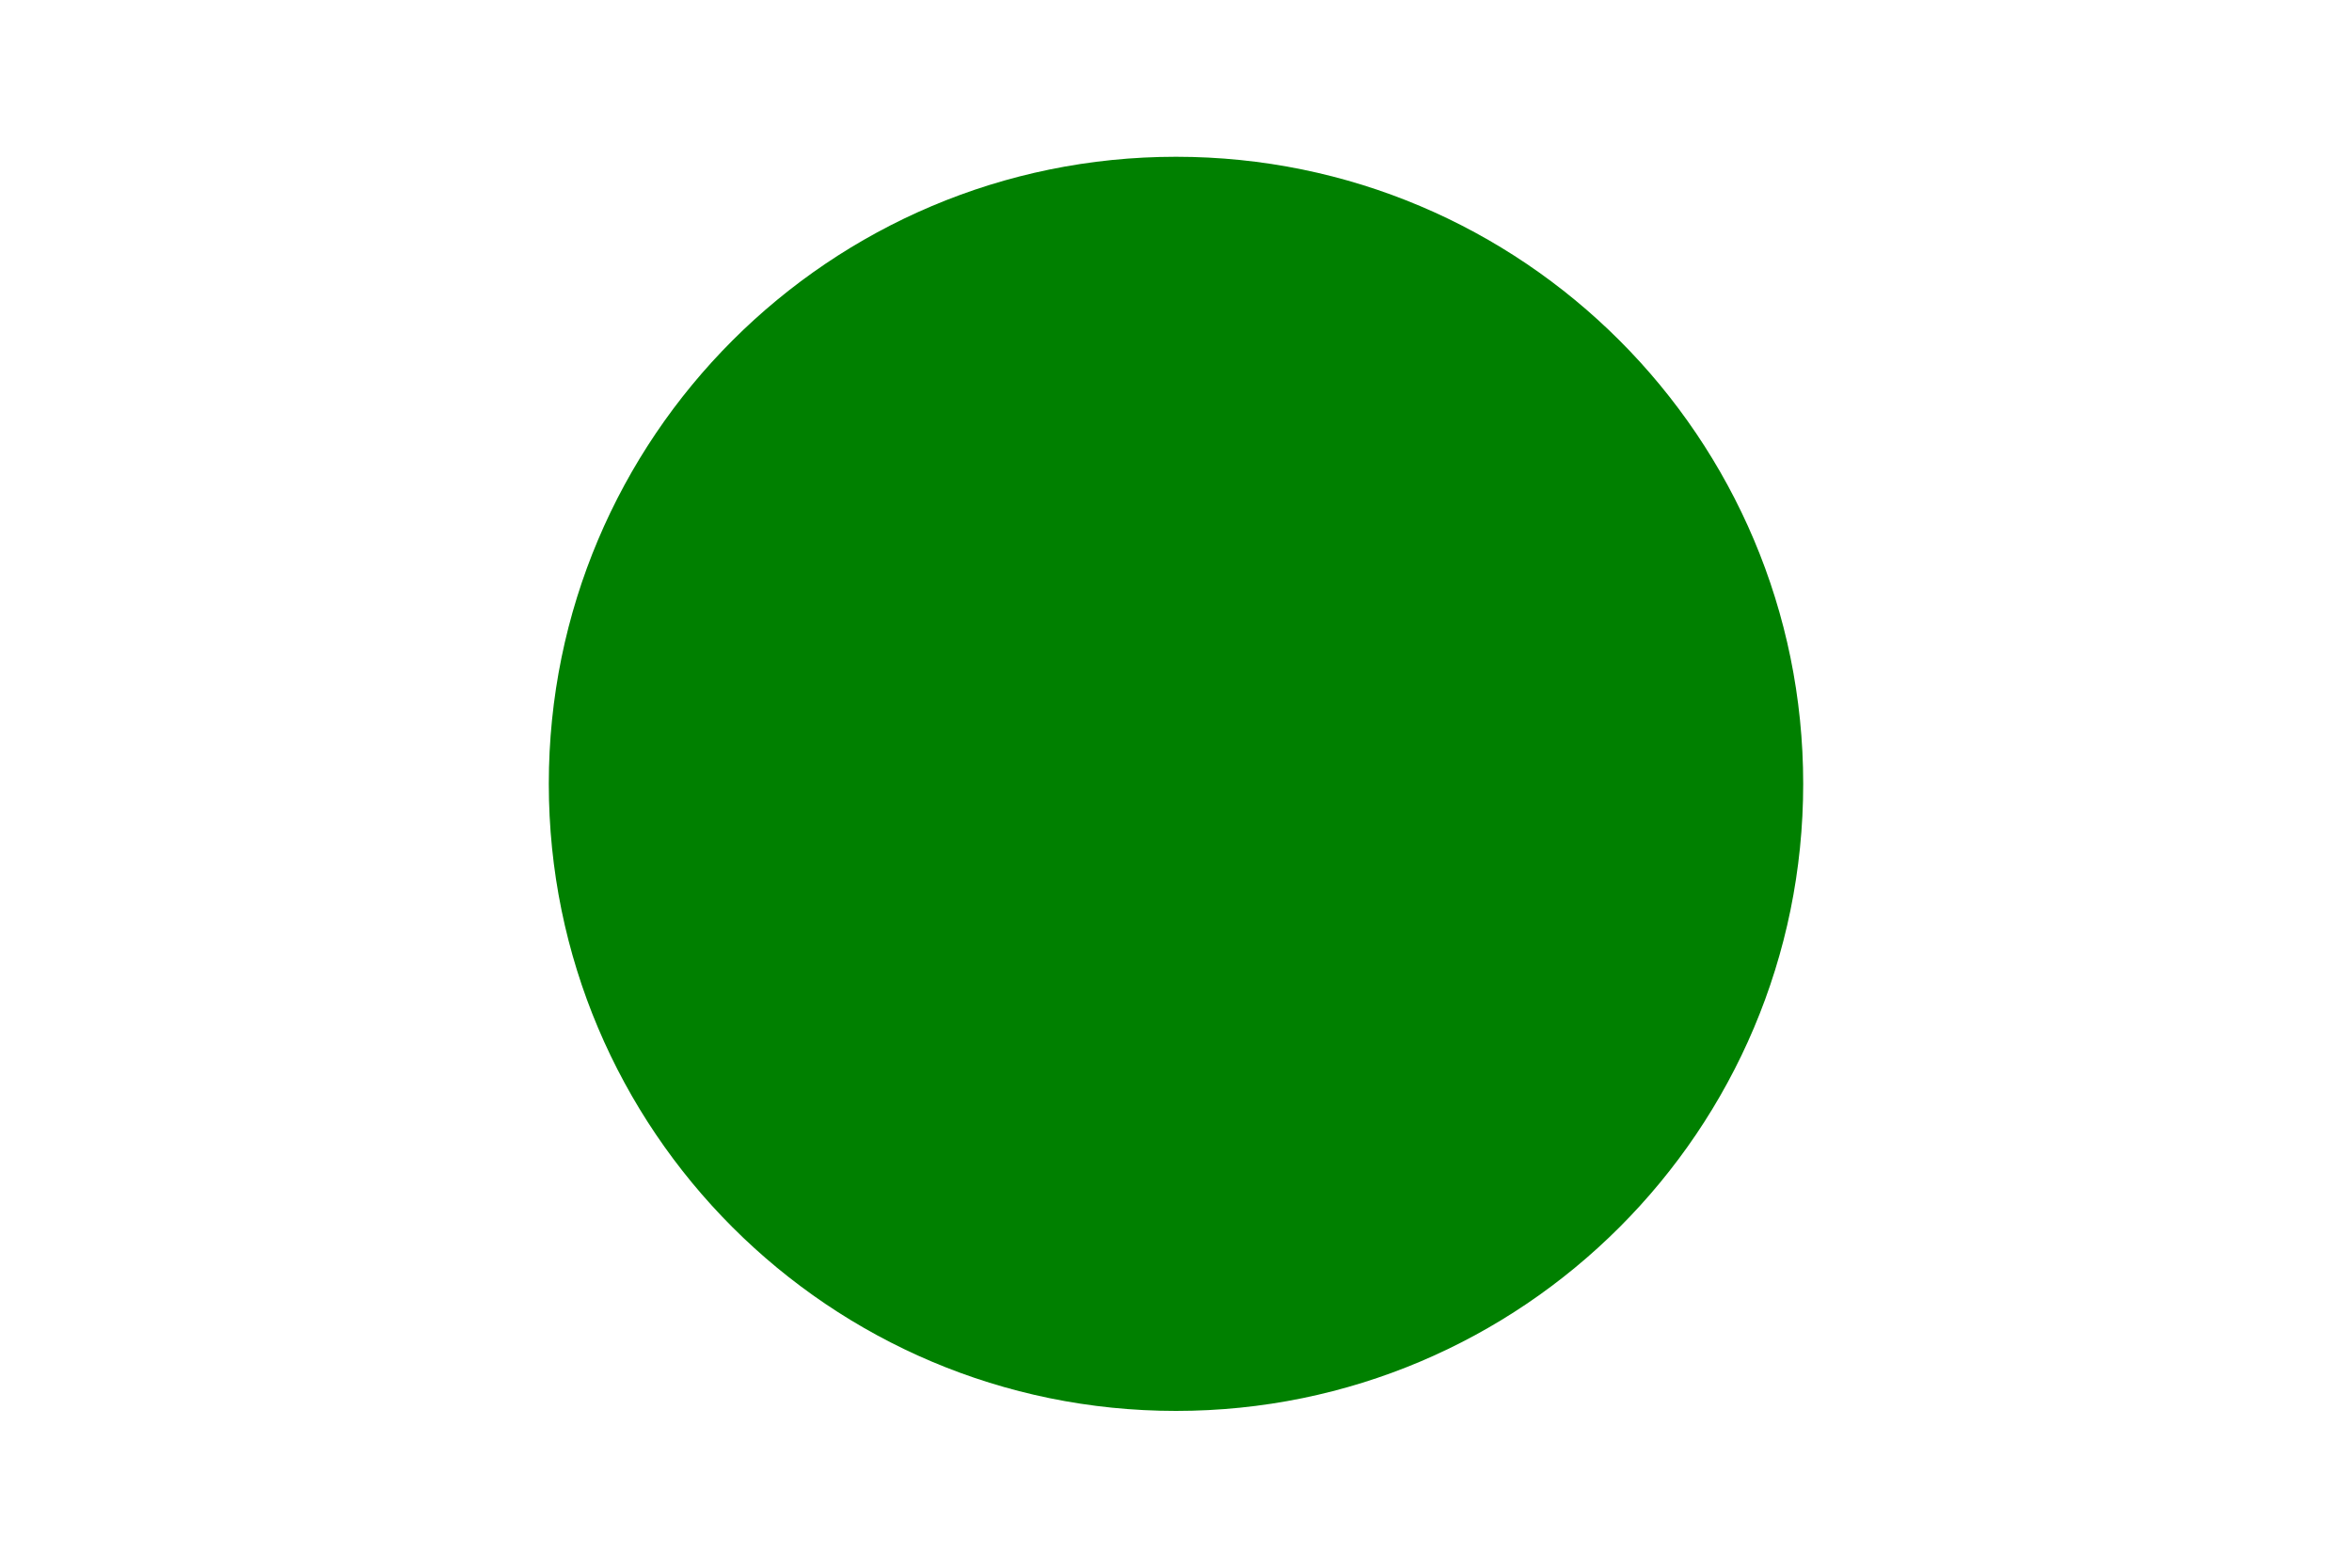
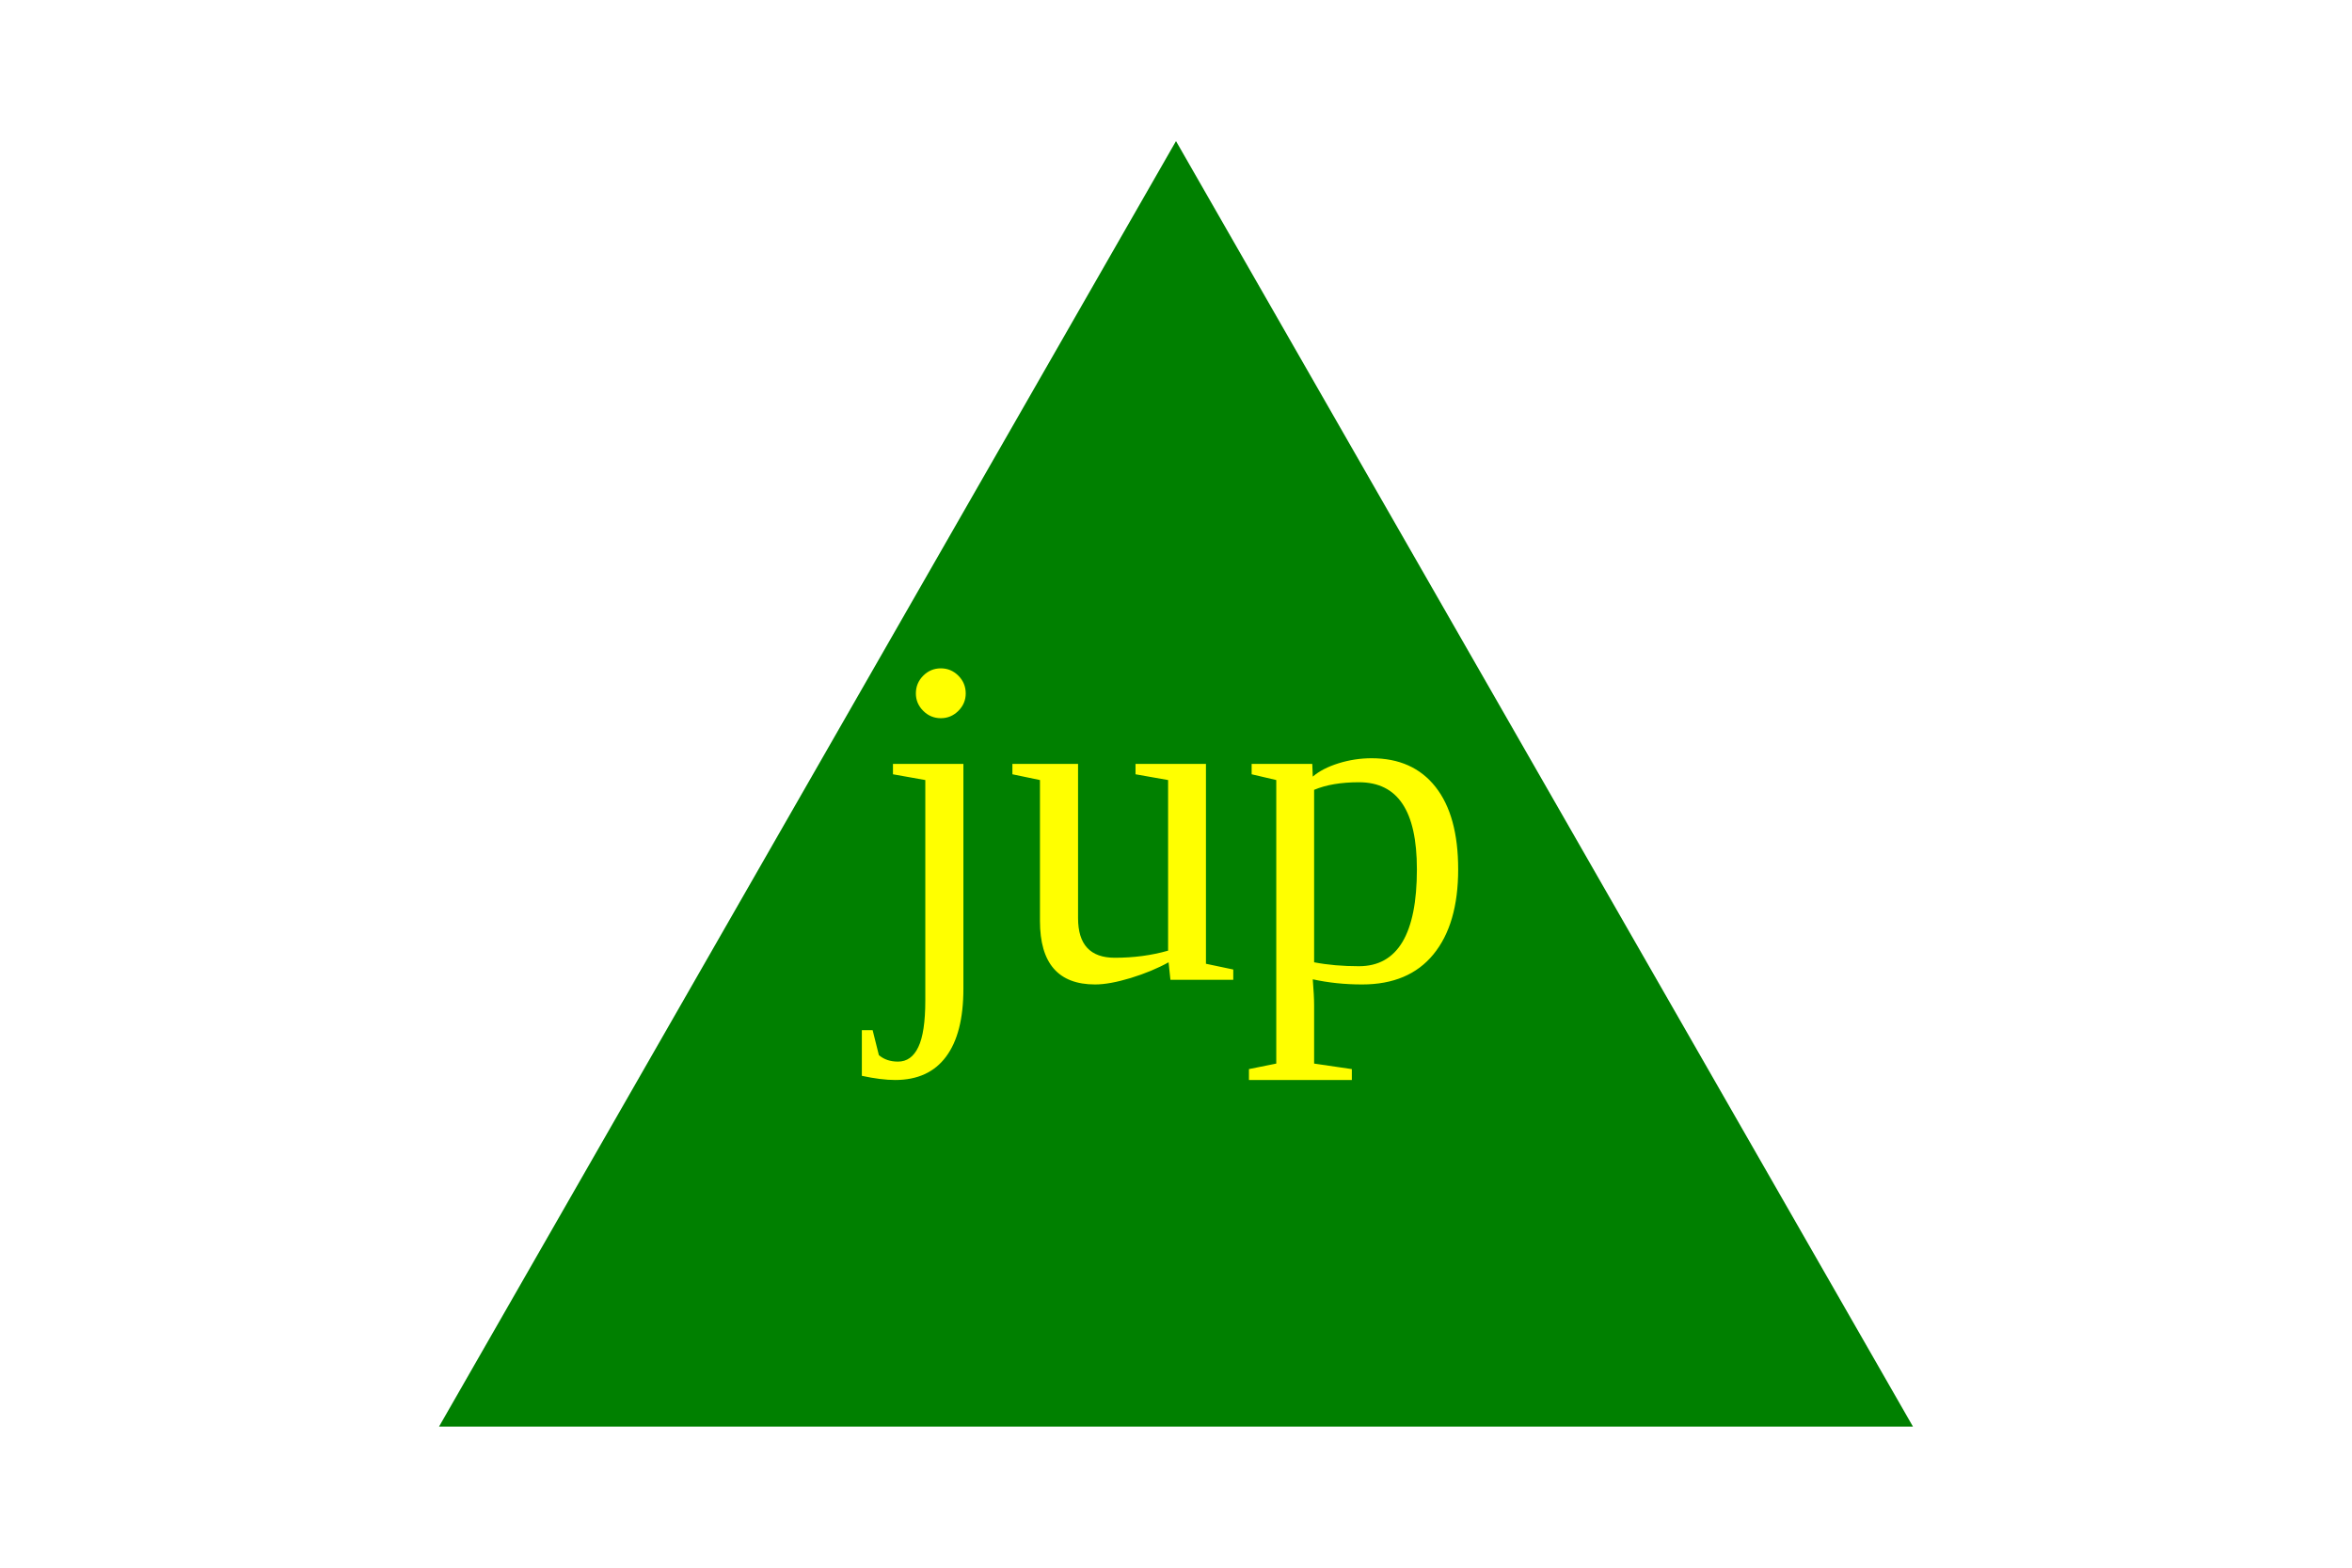
<svg version="1.1" width="300" height="200" xmins="http://www.w3.org/2000/svg">
-   <circle cx="150" cy="100" r="80" fill="green" />
-   <text x="150" y="125" font-size="60" text-anchor="middle" fill="yellow" />
+   <polygon points="150, 18 244, 182 56, 182" fill="green" />
+   <text x="150" y="125" font-size="60" text-anchor="middle" fill="yellow">jup</text>
</svg>
